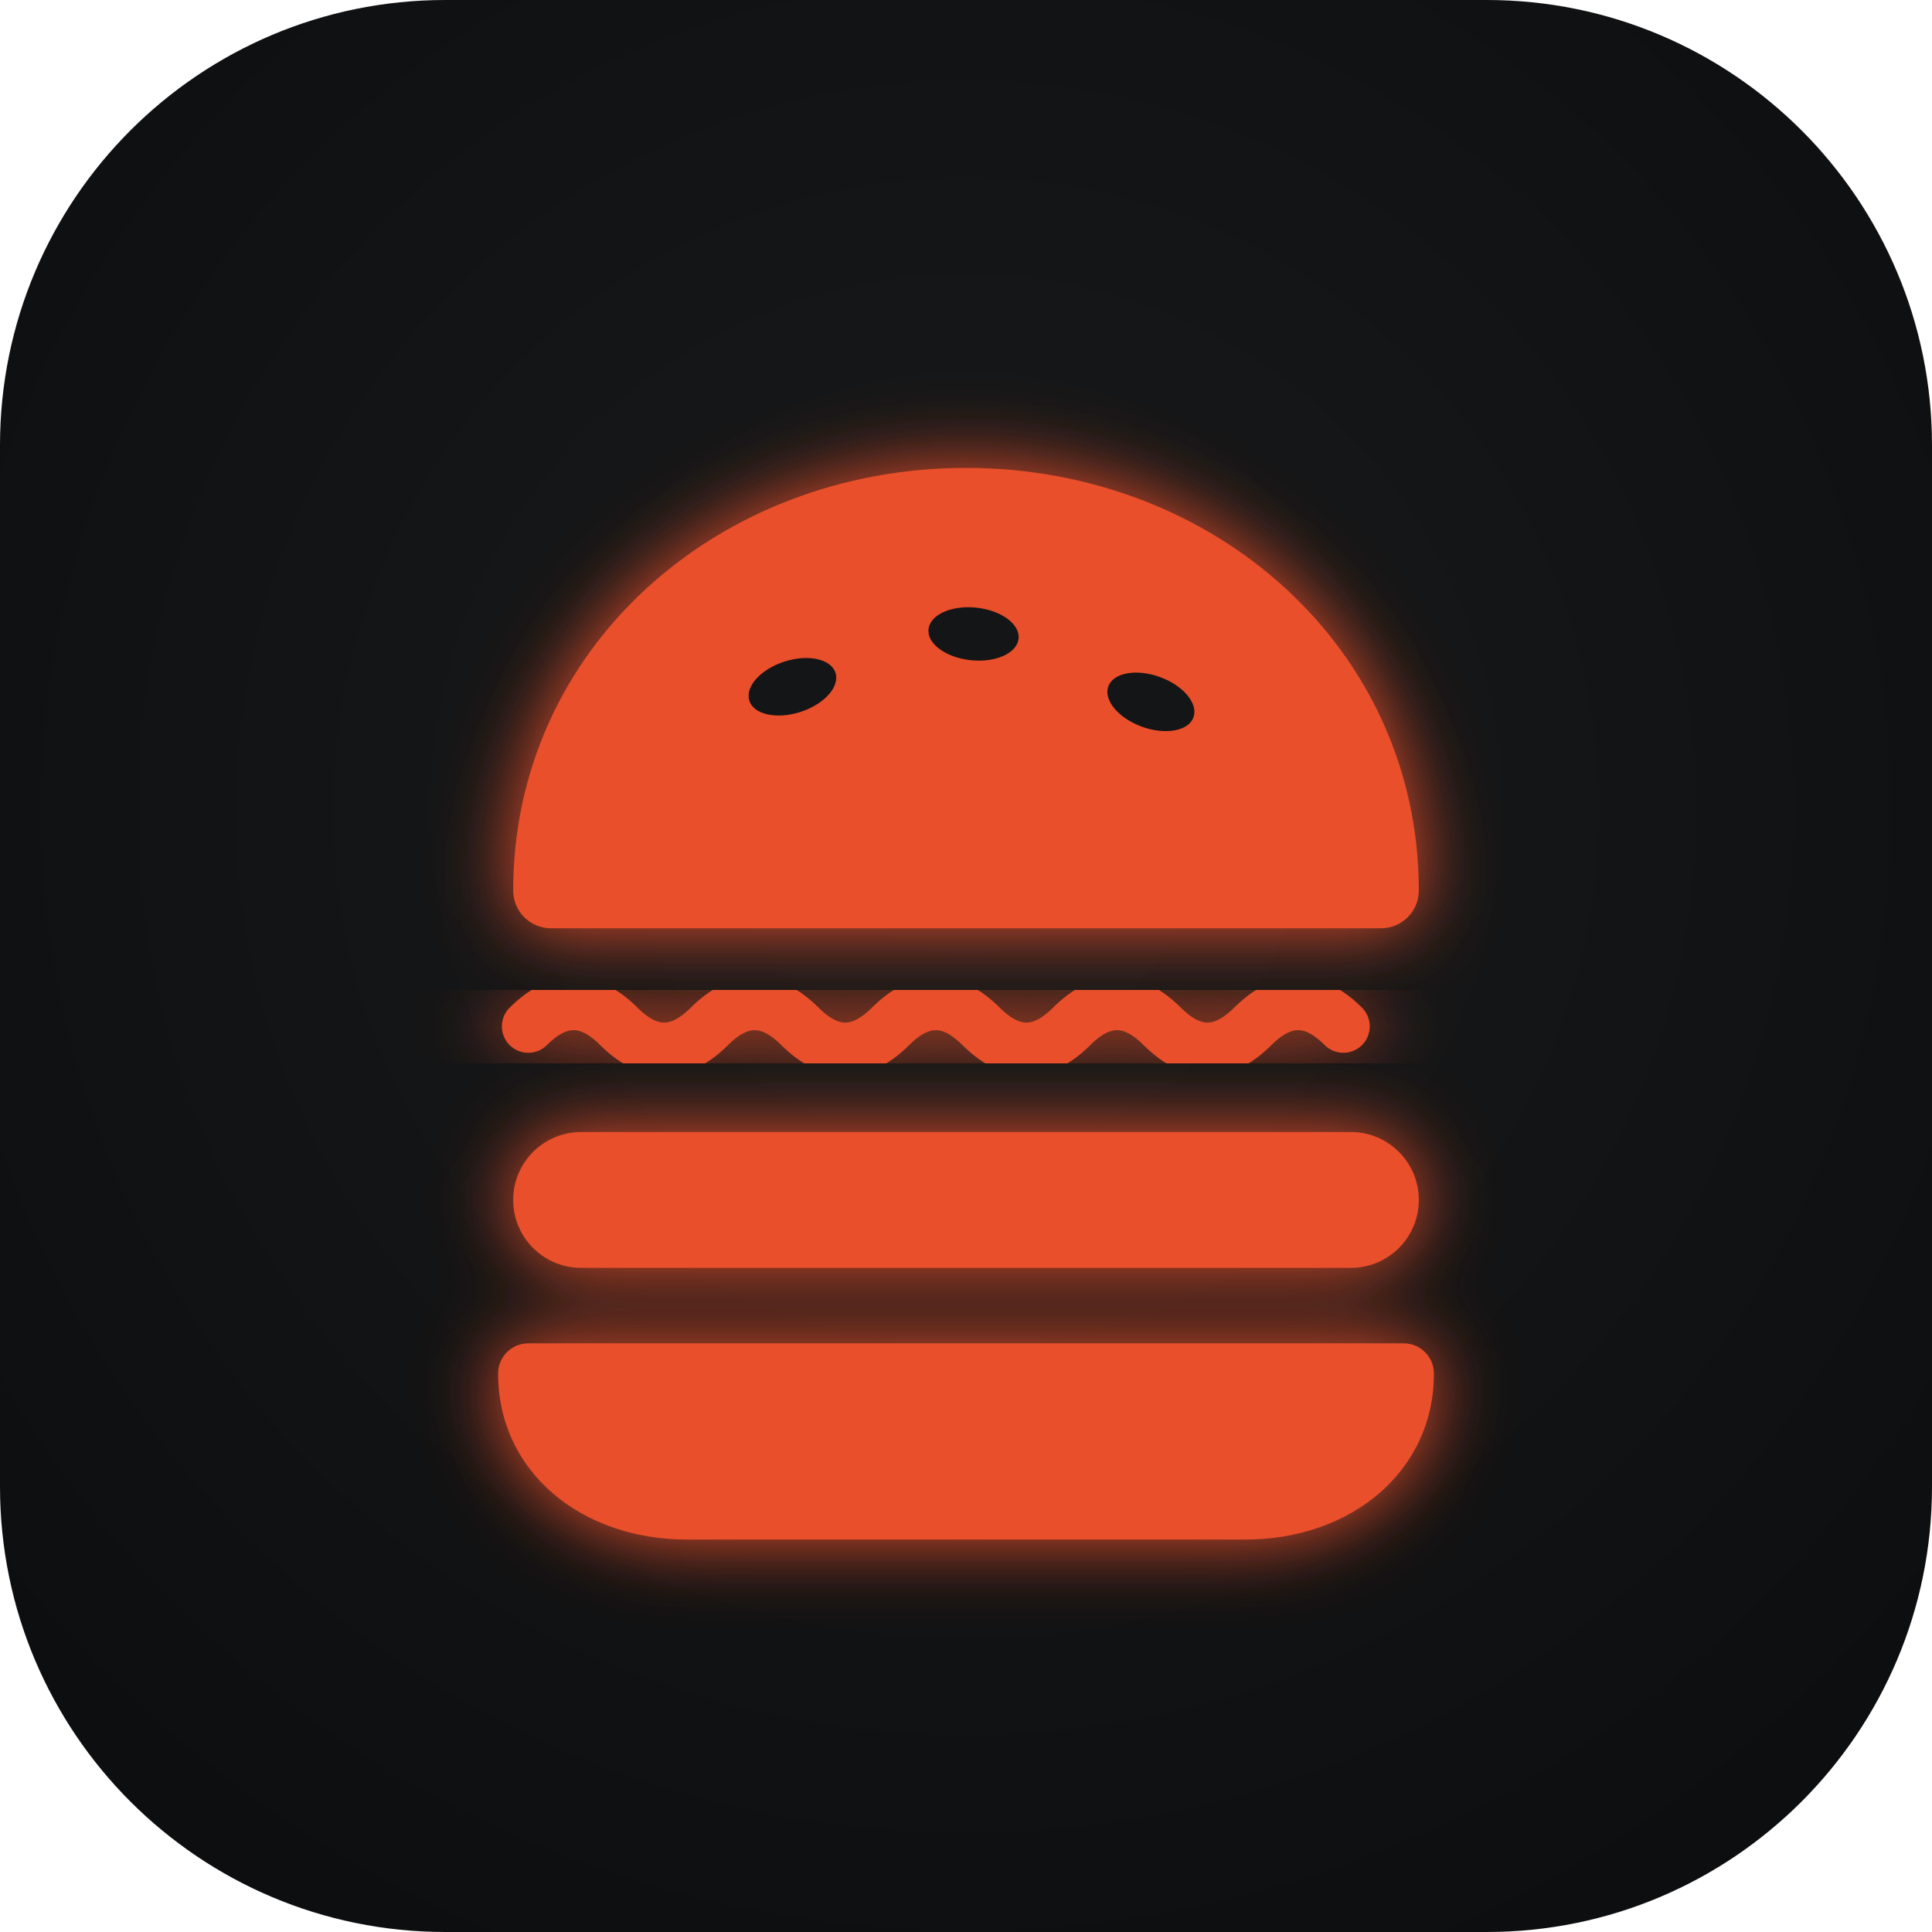
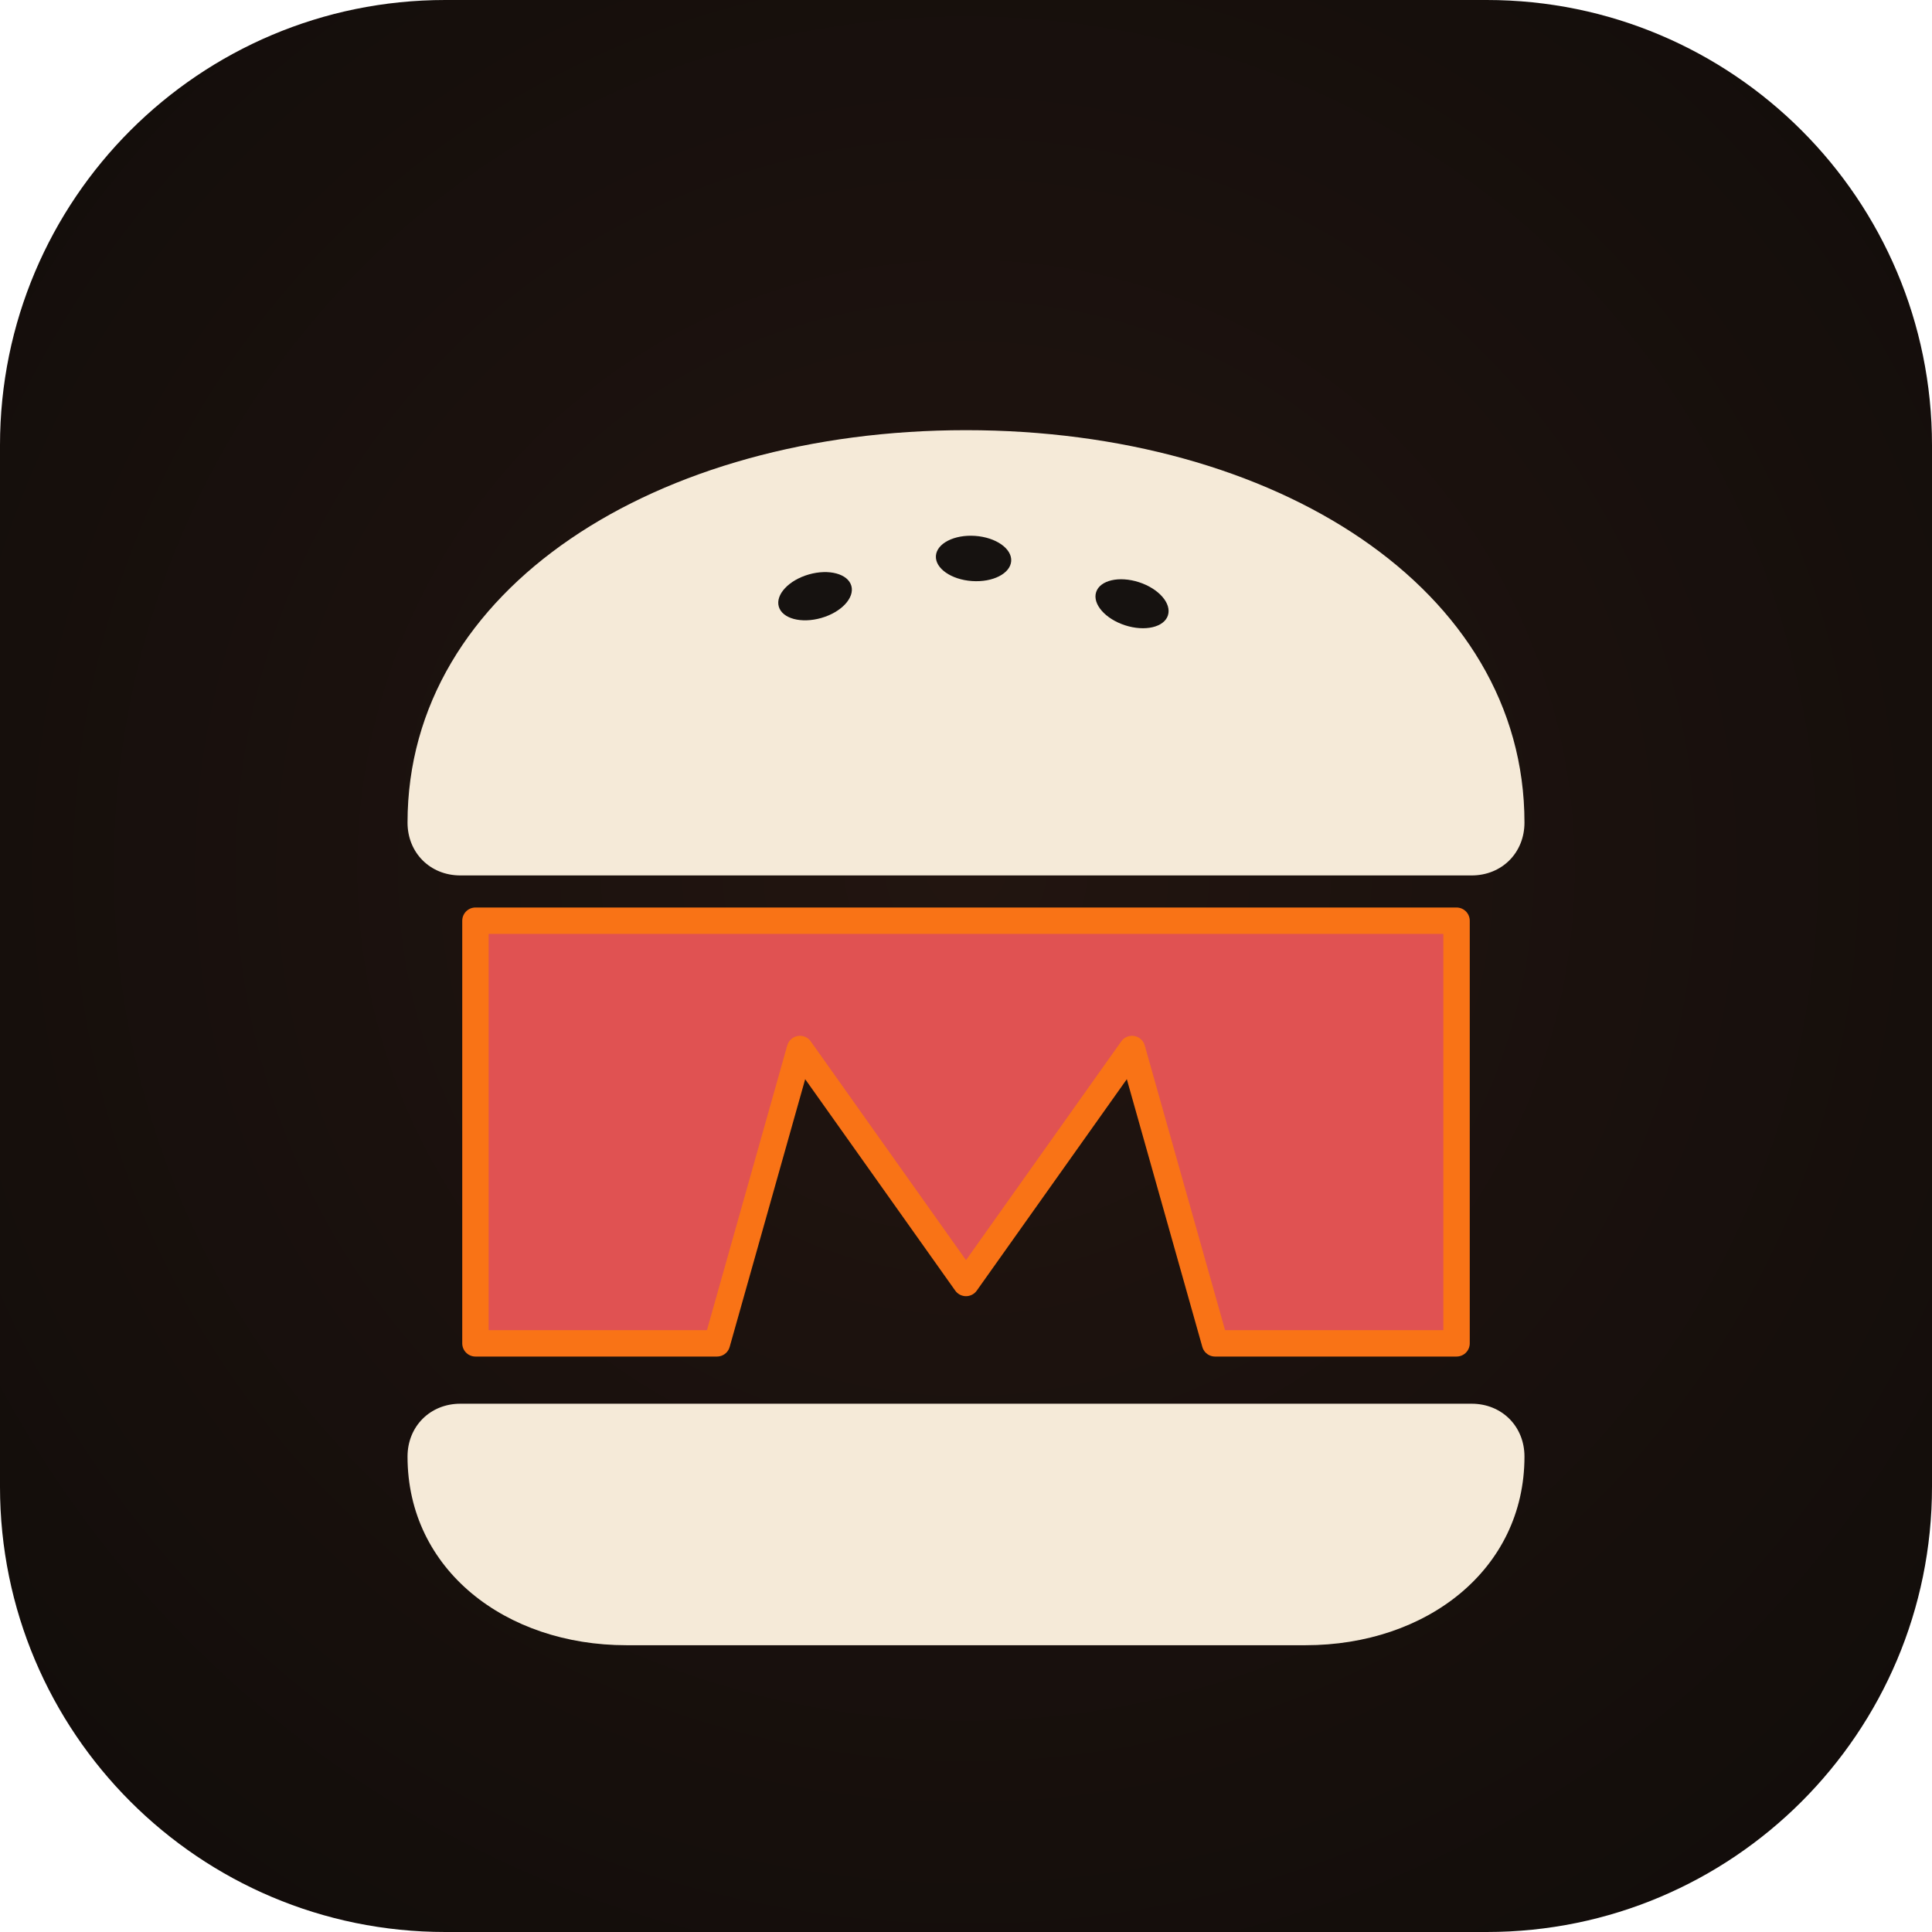
<svg xmlns="http://www.w3.org/2000/svg" viewBox="0 0 512 512">
  <defs>
-     <radialGradient id="bg" cx="50%" cy="42%" r="75%">
-       <stop offset="0%" stop-color="#1a1b1c" />
-       <stop offset="100%" stop-color="#0b0c0d" />
+     <radialGradient id="bg" cx="50%" cy="45%" r="75%">
+       <stop offset="0%" stop-color="#221510" />
+       <stop offset="100%" stop-color="#100c0a" />
    </radialGradient>
-     <filter id="glow" x="-30%" y="-30%" width="160%" height="160%">
-       <feGaussianBlur stdDeviation="10" result="b" />
-       <feMerge>
-         <feMergeNode in="b" />
-         <feMergeNode in="SourceGraphic" />
-       </feMerge>
-     </filter>
  </defs>
  <rect width="512" height="512" rx="118" fill="url(#bg)" />
-   <g filter="url(#glow)" fill="#e8502a">
-     <path d="M136 236c0-64 54-112 120-112s120 48 120 112a10 10 0 0 1-10 10H146a10 10 0 0 1-10-10Z" />
-     <rect x="136" y="300" width="240" height="36" rx="18" />
-     <path d="M140 356h232a8 8 0 0 1 8 8c0 26-22 44-50 44H182c-28 0-50-18-50-44a8 8 0 0 1 8-8Z" />
+   <path d="M108 218c0-62 66-104 148-104s148 42 148 104c0 8-6 14-14 14H122c-8 0-14-6-14-14Z" fill="#f5ead8" />
+   <g fill="#161210">
+     <ellipse cx="216" cy="158" rx="10" ry="6" transform="rotate(-16 216 158)" />
+     <ellipse cx="258" cy="148" rx="10" ry="6" transform="rotate(4 258 148)" />
+     <ellipse cx="300" cy="160" rx="10" ry="6" transform="rotate(18 300 160)" />
  </g>
-   <g fill="#141516">
-     <ellipse cx="210" cy="182" rx="12" ry="7" transform="rotate(-18 210 182)" />
-     <ellipse cx="258" cy="168" rx="12" ry="7" transform="rotate(6 258 168)" />
-     <ellipse cx="305" cy="186" rx="12" ry="7" transform="rotate(20 305 186)" />
-   </g>
-   <path d="M140 272q12-12 24 0t24 0 24 0 24 0 24 0 24 0 24 0 24 0 24 0" fill="none" stroke="#e8502a" stroke-width="14" stroke-linecap="round" filter="url(#glow)" />
+   <path d="M126 244 H386 V356 H322 L300 278 L256 340 L212 278 L190 356 H126 Z" fill="#e05252" stroke="#f97316" stroke-width="7" stroke-linejoin="round" />
+   <path d="M122 372h268c8 0 14 6 14 14 0 30-26 50-58 50H166c-32 0-58-20-58-50 0-8 6-14 14-14Z" fill="#f5ead8" />
</svg>
